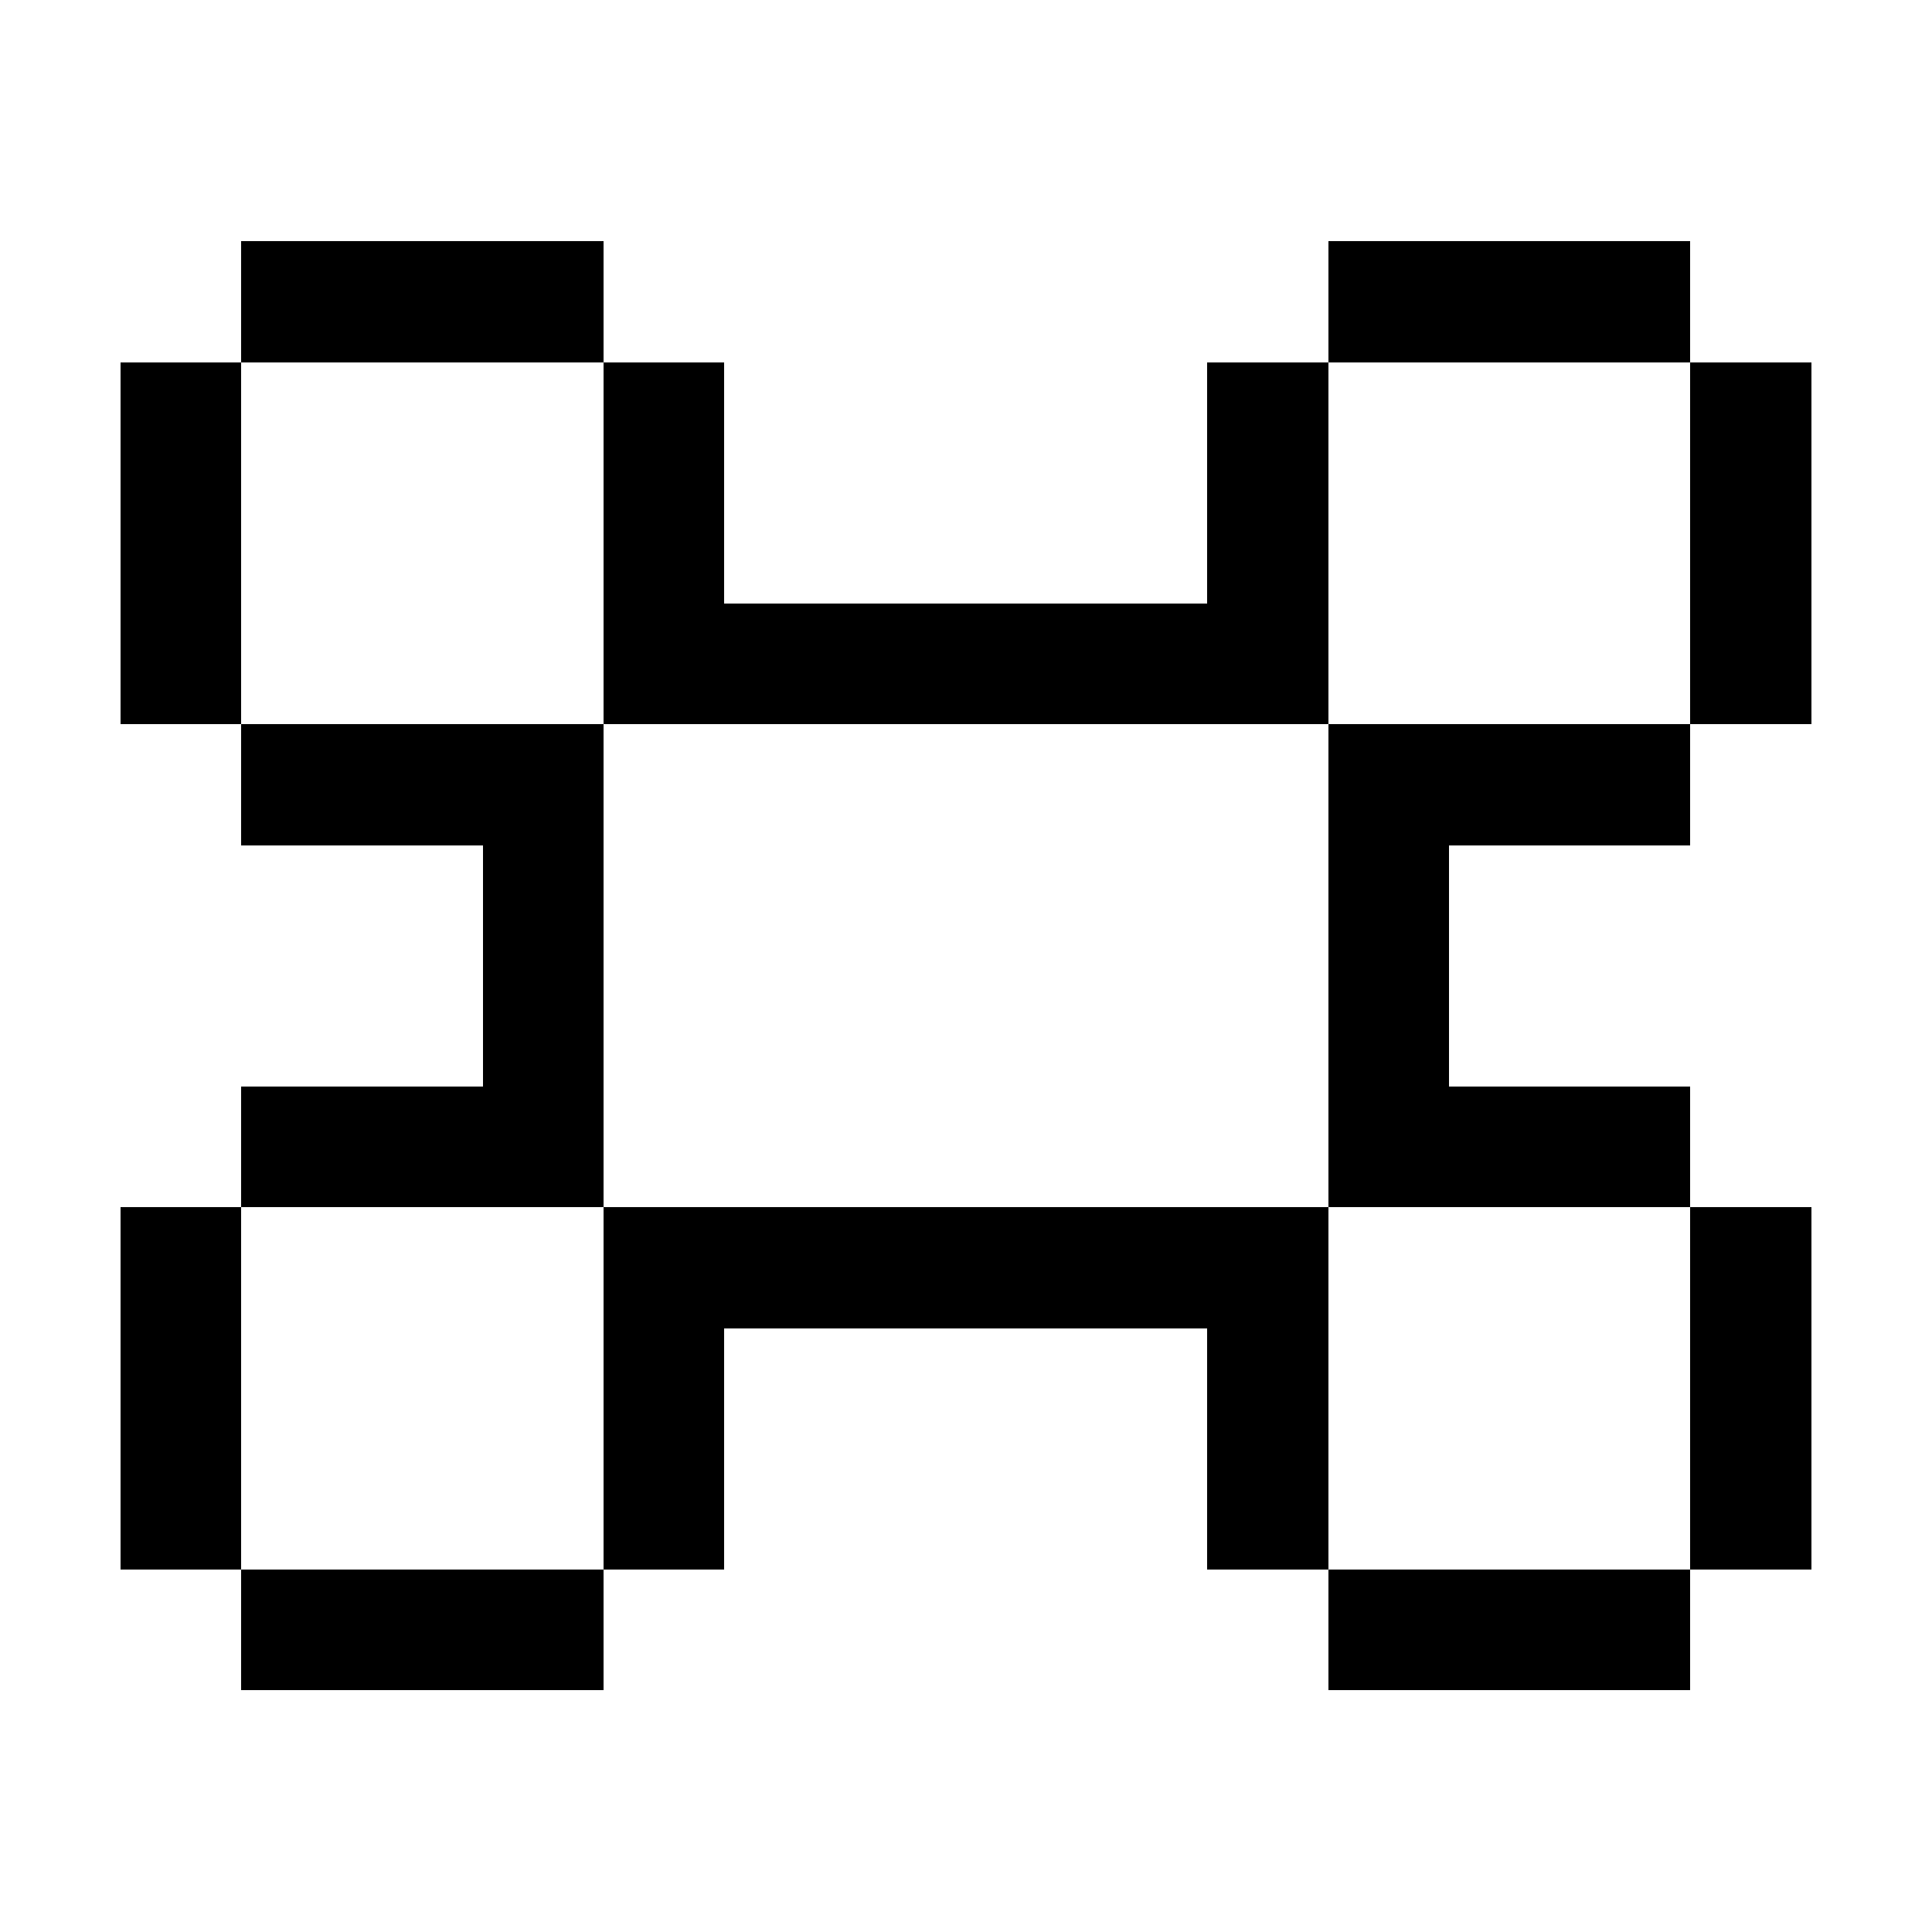
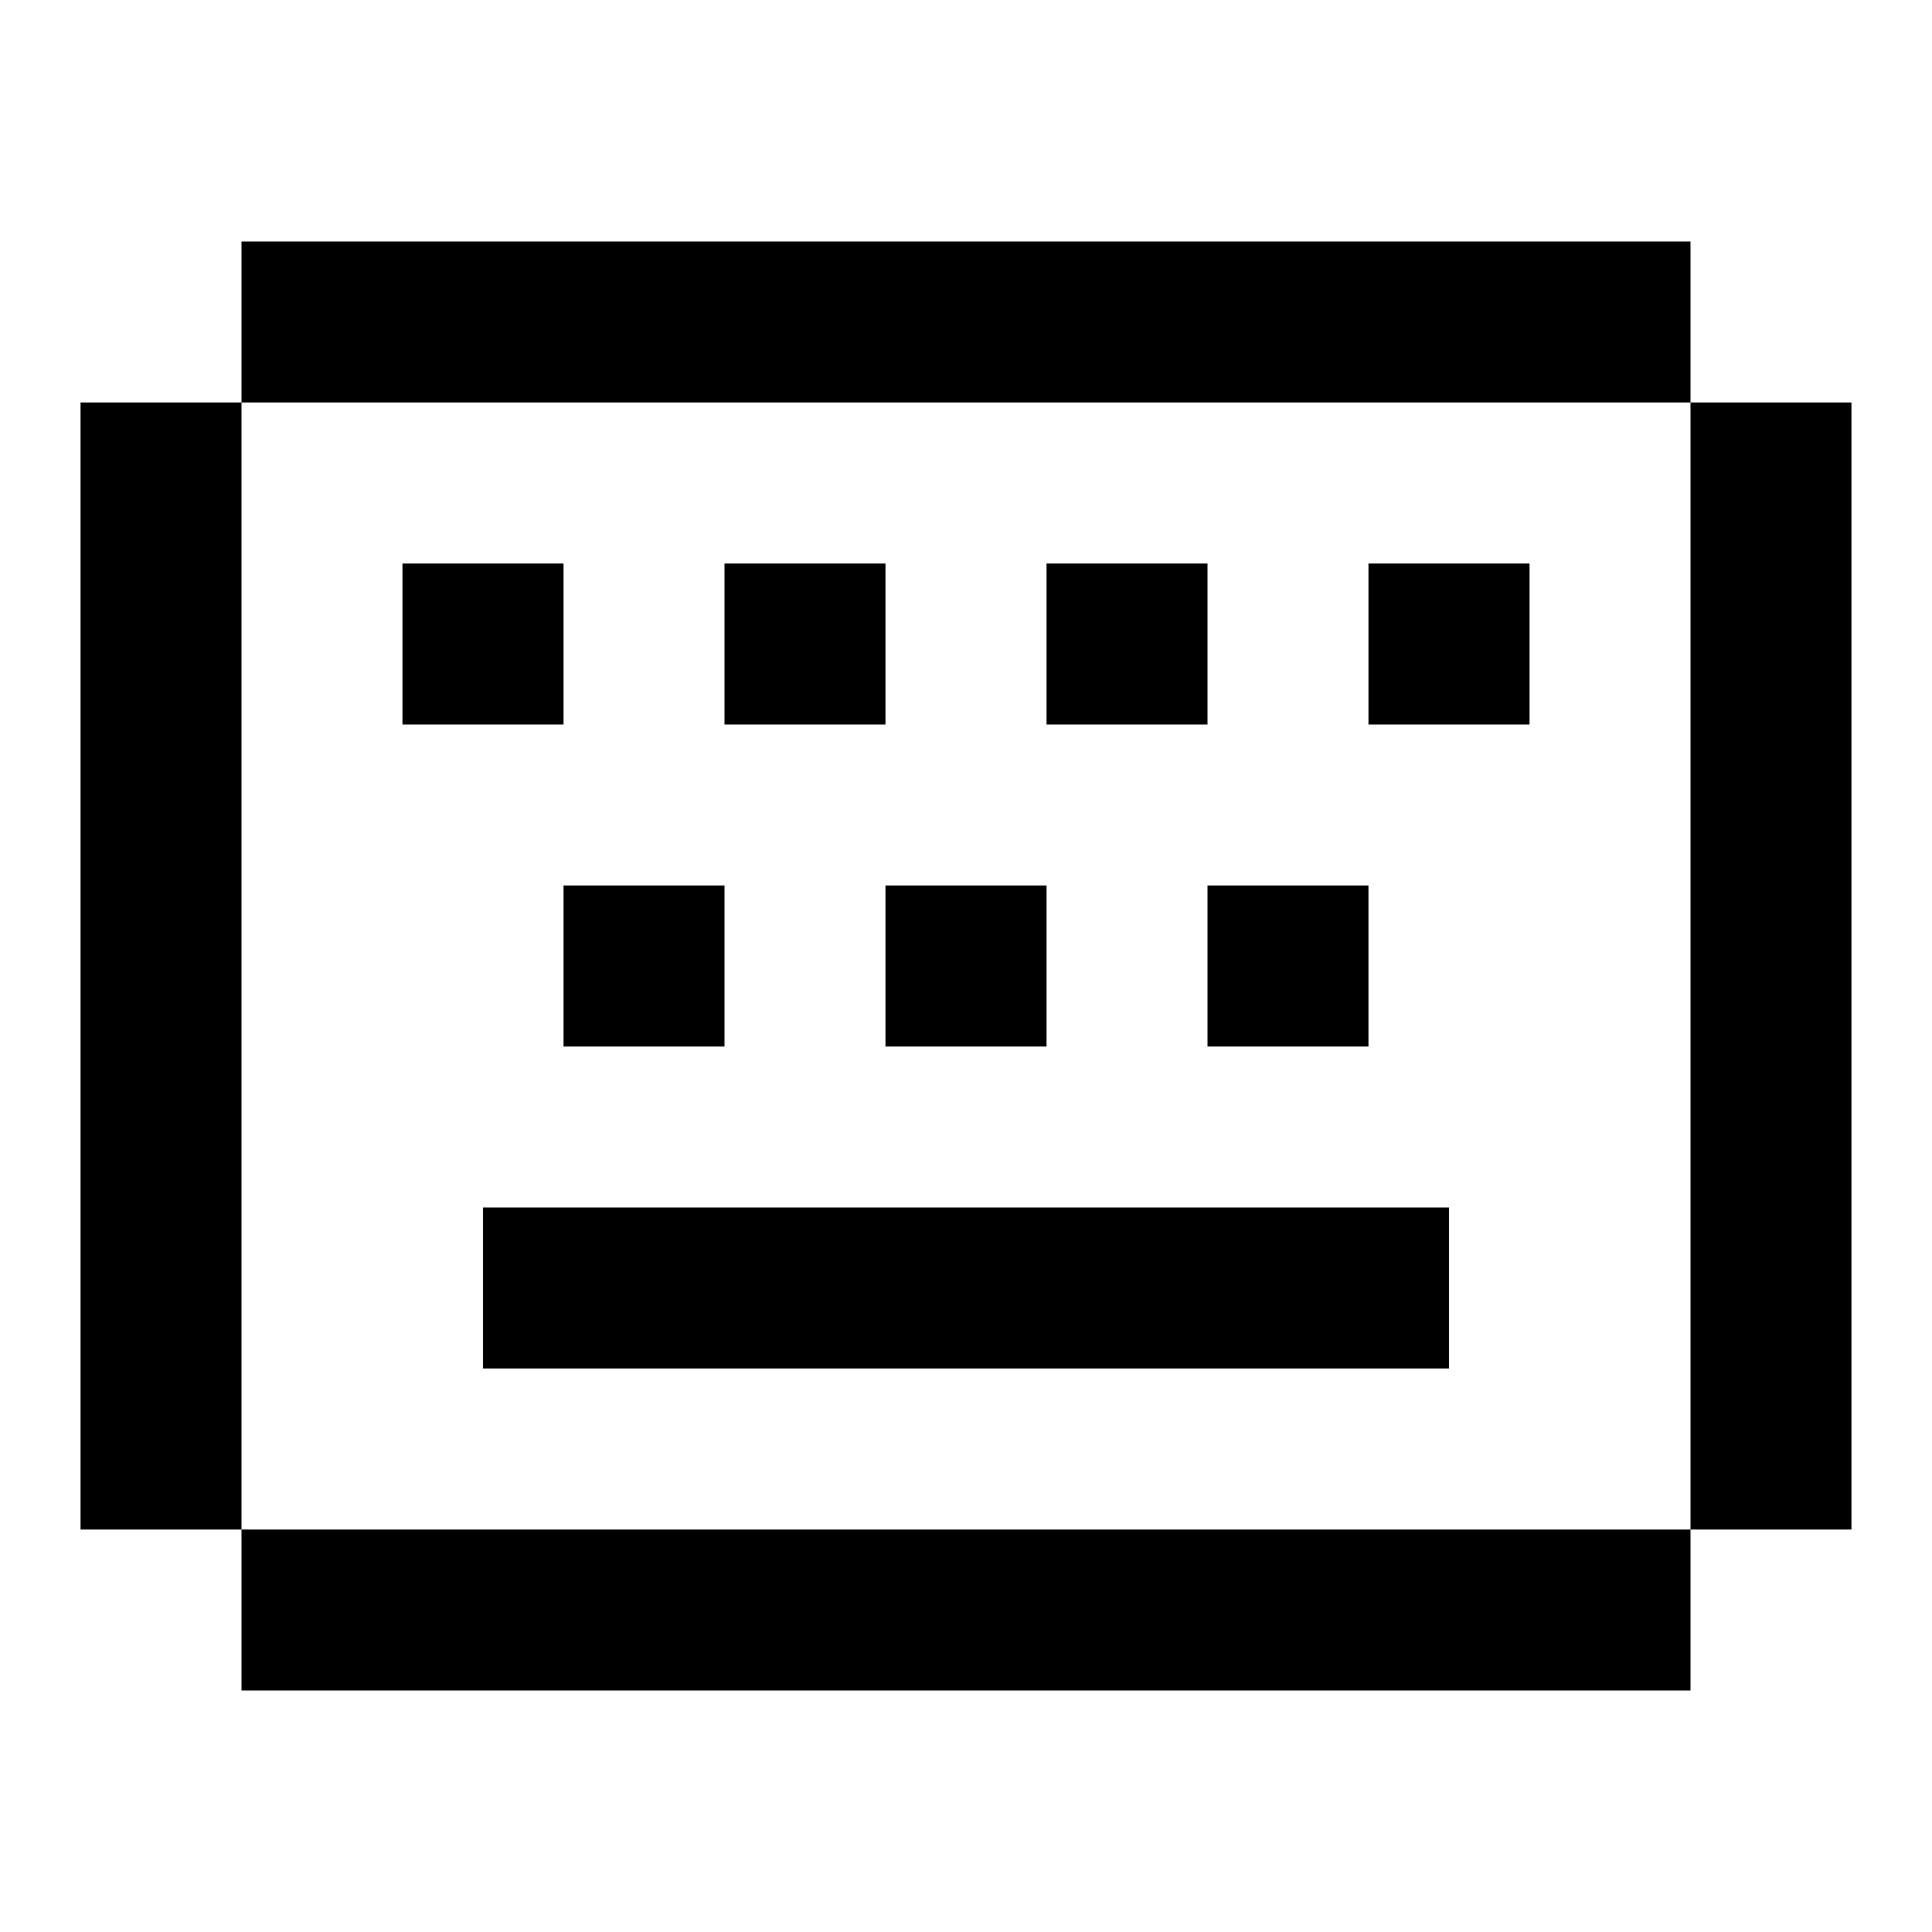
- <svg xmlns="http://www.w3.org/2000/svg" viewBox="0 0 16 16" shape-rendering="crispEdges" fill="currentColor" aria-hidden="true">
-   <rect x="2" y="2" width="1" height="1" />
-   <rect x="3" y="2" width="1" height="1" />
-   <rect x="4" y="2" width="1" height="1" />
-   <rect x="11" y="2" width="1" height="1" />
-   <rect x="12" y="2" width="1" height="1" />
-   <rect x="13" y="2" width="1" height="1" />
-   <rect x="1" y="3" width="1" height="1" />
-   <rect x="5" y="3" width="1" height="1" />
-   <rect x="10" y="3" width="1" height="1" />
-   <rect x="14" y="3" width="1" height="1" />
-   <rect x="1" y="4" width="1" height="1" />
-   <rect x="5" y="4" width="1" height="1" />
-   <rect x="10" y="4" width="1" height="1" />
-   <rect x="14" y="4" width="1" height="1" />
-   <rect x="1" y="5" width="1" height="1" />
-   <rect x="5" y="5" width="1" height="1" />
-   <rect x="6" y="5" width="1" height="1" />
-   <rect x="7" y="5" width="1" height="1" />
-   <rect x="8" y="5" width="1" height="1" />
-   <rect x="9" y="5" width="1" height="1" />
-   <rect x="10" y="5" width="1" height="1" />
-   <rect x="14" y="5" width="1" height="1" />
-   <rect x="2" y="6" width="1" height="1" />
-   <rect x="3" y="6" width="1" height="1" />
-   <rect x="4" y="6" width="1" height="1" />
-   <rect x="11" y="6" width="1" height="1" />
-   <rect x="12" y="6" width="1" height="1" />
-   <rect x="13" y="6" width="1" height="1" />
-   <rect x="4" y="7" width="1" height="1" />
-   <rect x="11" y="7" width="1" height="1" />
-   <rect x="4" y="8" width="1" height="1" />
-   <rect x="11" y="8" width="1" height="1" />
-   <rect x="2" y="9" width="1" height="1" />
-   <rect x="3" y="9" width="1" height="1" />
-   <rect x="4" y="9" width="1" height="1" />
-   <rect x="11" y="9" width="1" height="1" />
-   <rect x="12" y="9" width="1" height="1" />
-   <rect x="13" y="9" width="1" height="1" />
-   <rect x="1" y="10" width="1" height="1" />
-   <rect x="5" y="10" width="1" height="1" />
-   <rect x="6" y="10" width="1" height="1" />
-   <rect x="7" y="10" width="1" height="1" />
-   <rect x="8" y="10" width="1" height="1" />
-   <rect x="9" y="10" width="1" height="1" />
-   <rect x="10" y="10" width="1" height="1" />
-   <rect x="14" y="10" width="1" height="1" />
-   <rect x="1" y="11" width="1" height="1" />
-   <rect x="5" y="11" width="1" height="1" />
-   <rect x="10" y="11" width="1" height="1" />
-   <rect x="14" y="11" width="1" height="1" />
-   <rect x="1" y="12" width="1" height="1" />
-   <rect x="5" y="12" width="1" height="1" />
-   <rect x="10" y="12" width="1" height="1" />
-   <rect x="14" y="12" width="1" height="1" />
-   <rect x="2" y="13" width="1" height="1" />
-   <rect x="3" y="13" width="1" height="1" />
-   <rect x="4" y="13" width="1" height="1" />
-   <rect x="11" y="13" width="1" height="1" />
-   <rect x="12" y="13" width="1" height="1" />
-   <rect x="13" y="13" width="1" height="1" />
+ <svg xmlns="http://www.w3.org/2000/svg" fill="currentColor" viewBox="0 0 24 24">
+   <path d="M21 21H3v-2h18v2ZM3 19H1V5h2v14Zm20 0h-2V5h2v14Zm-5-2H6v-2h12v2Zm-9-4H7v-2h2v2Zm4 0h-2v-2h2v2Zm4 0h-2v-2h2v2ZM7 9H5V7h2v2Zm4 0H9V7h2v2Zm4 0h-2V7h2v2Zm4 0h-2V7h2v2Zm2-4H3V3h18v2Z" />
</svg>
